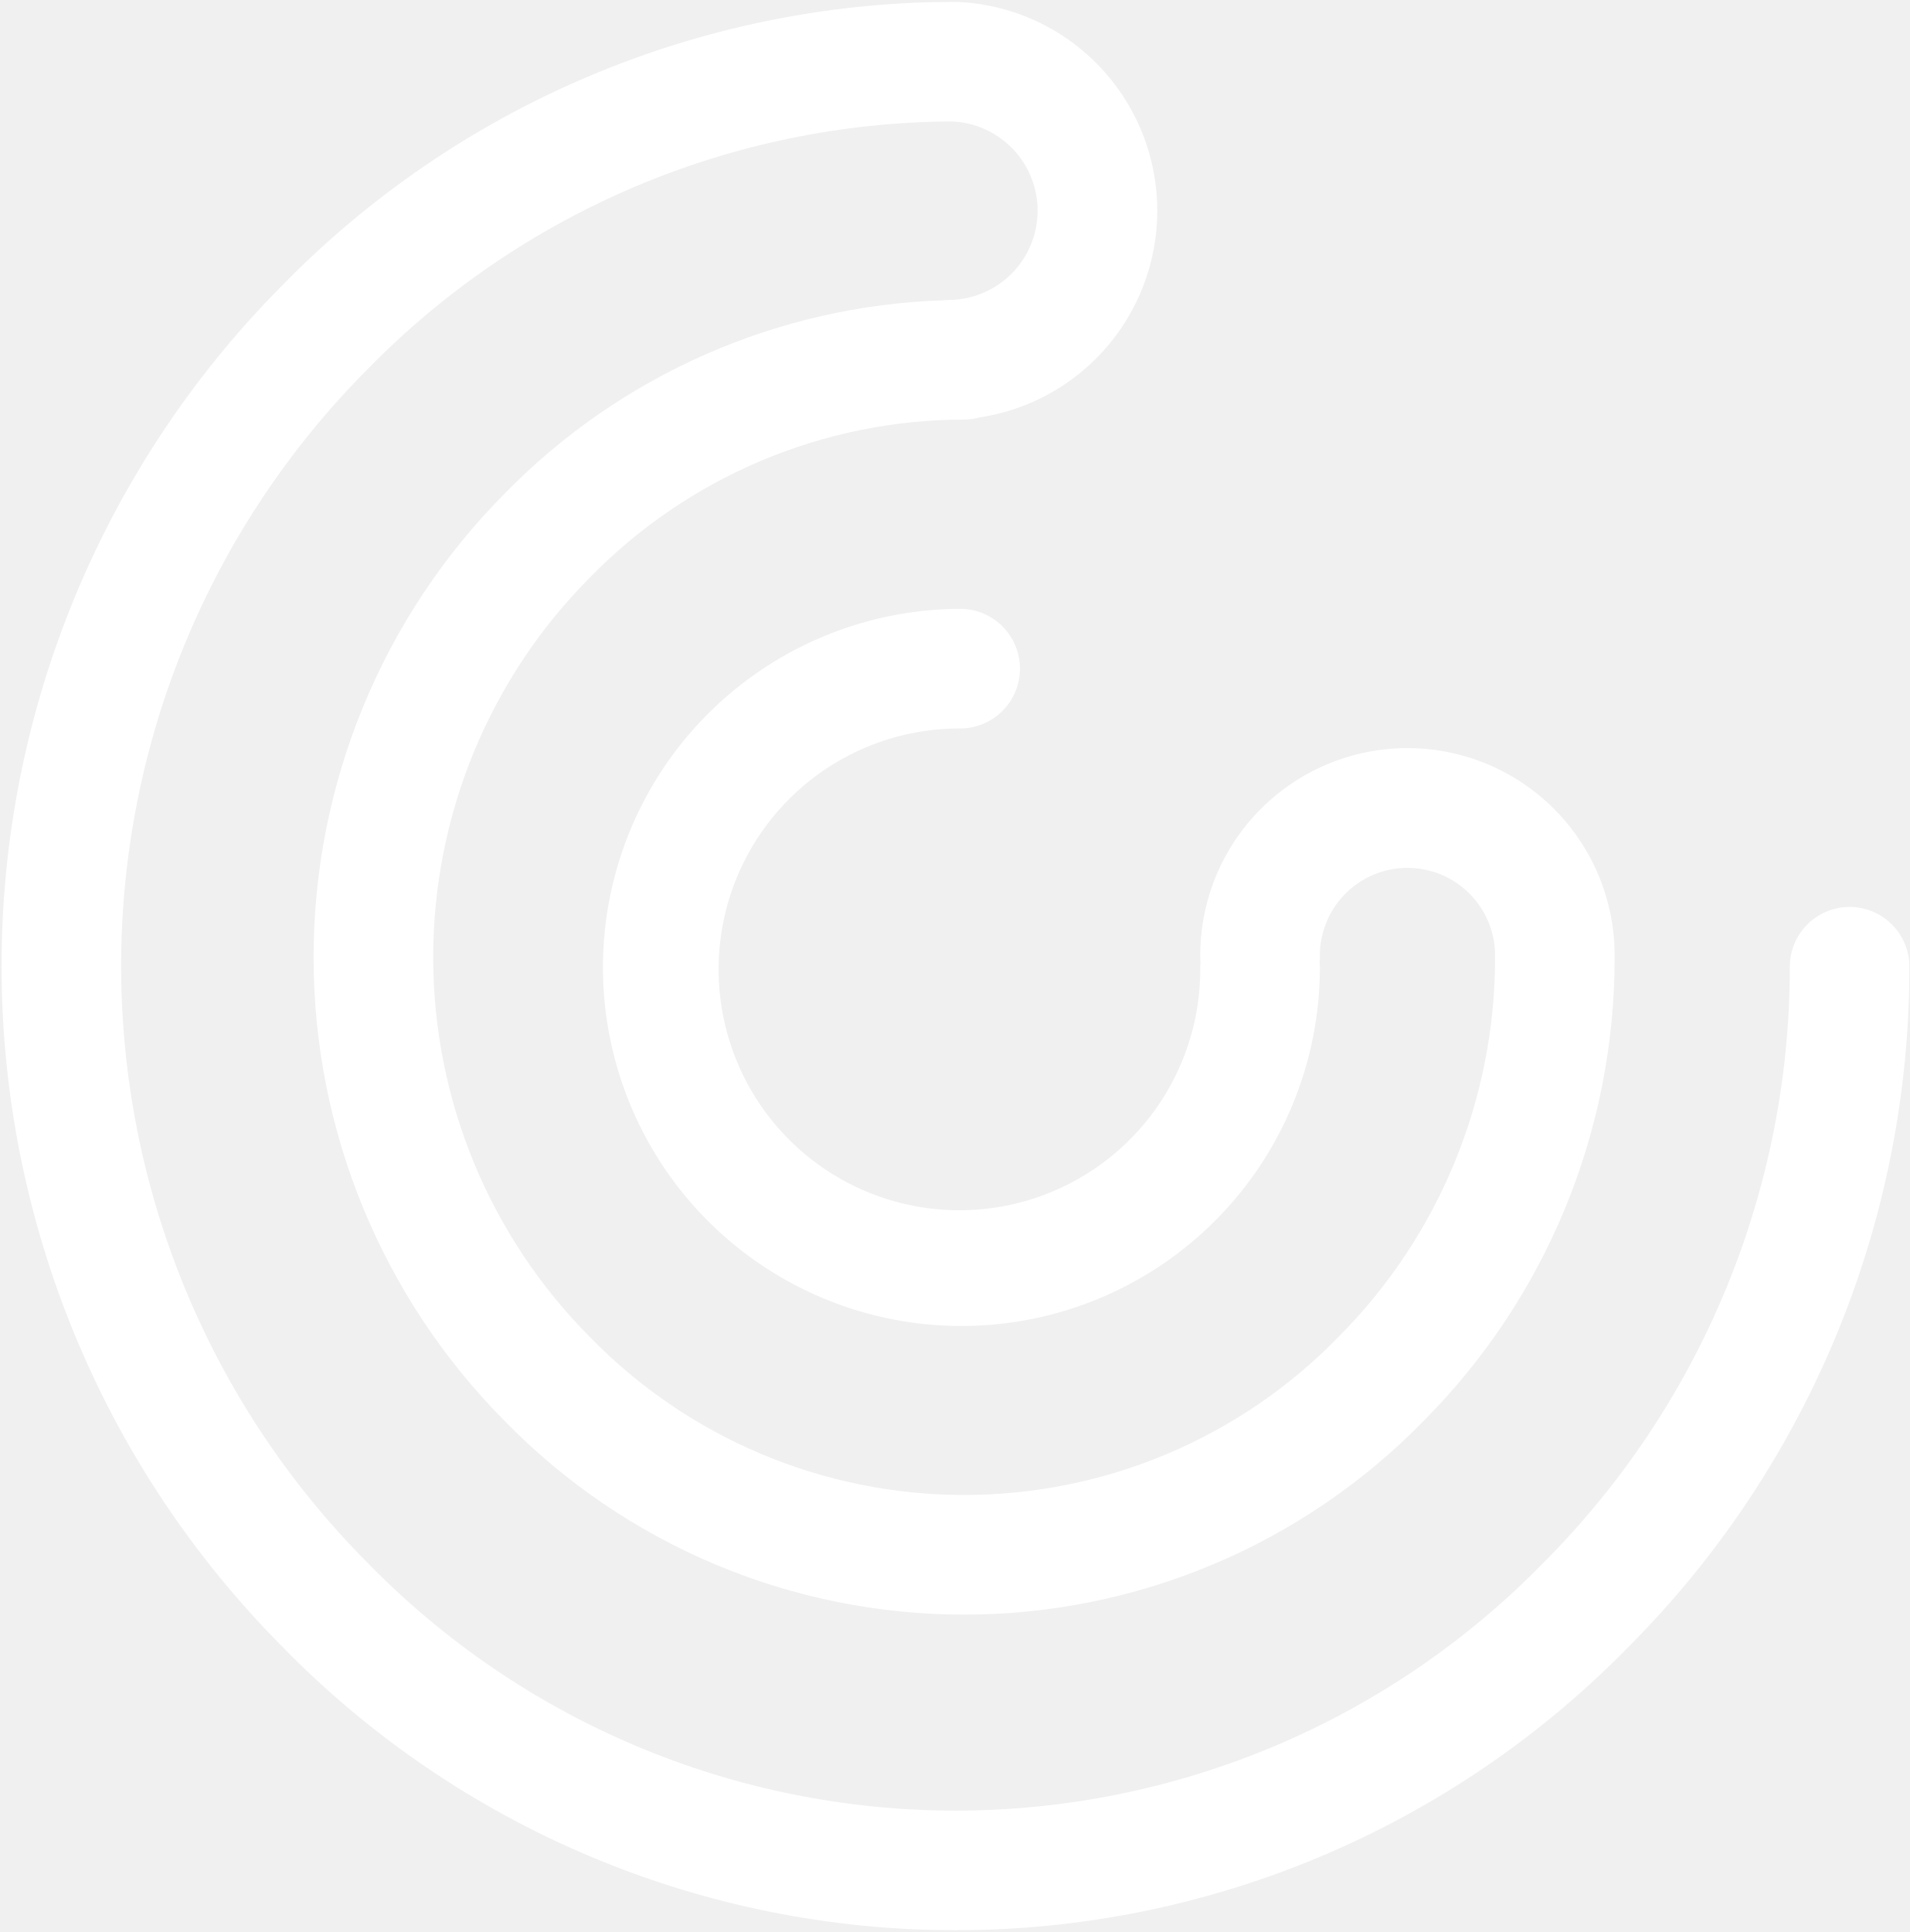
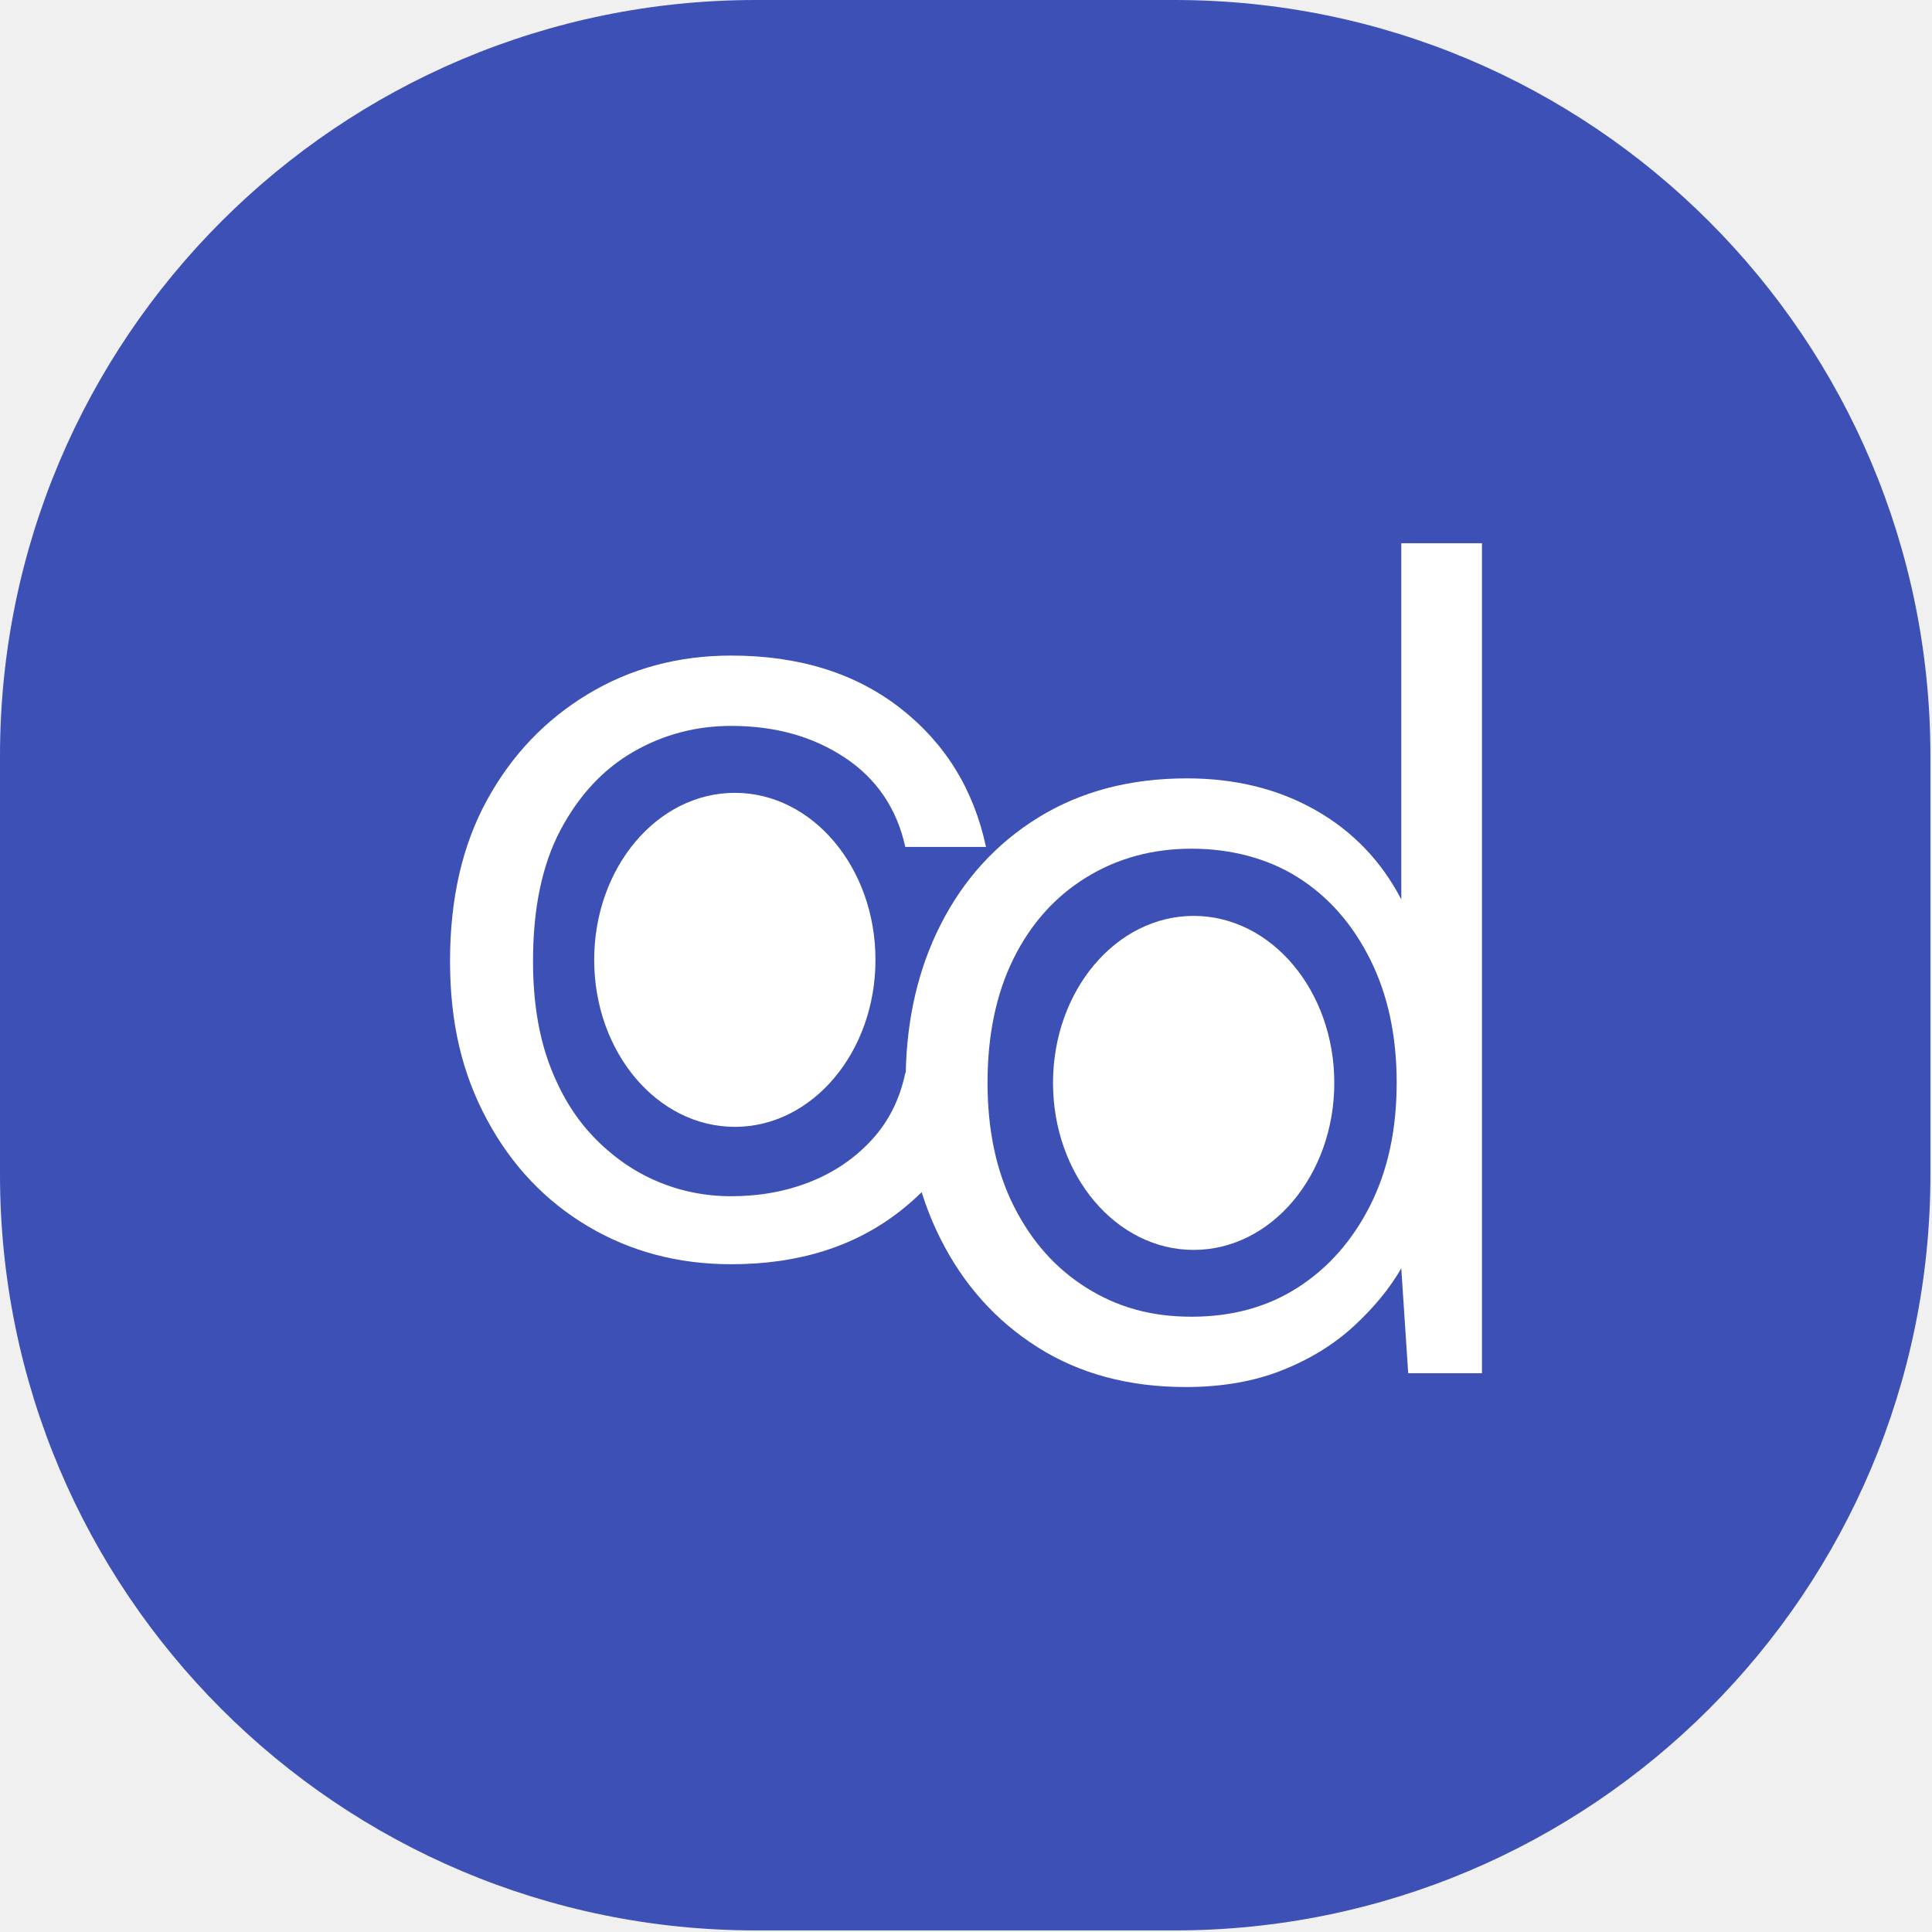
- <svg xmlns="http://www.w3.org/2000/svg" width="773" height="782" viewBox="0 0 773 782" fill="none">
-   <mask id="mask0_76_204" style="mask-type:luminance" maskUnits="userSpaceOnUse" x="0" y="0" width="773" height="782">
-     <path d="M773 0.729H0.625V781.305H773V0.729Z" fill="white" />
-   </mask>
-   <g mask="url(#mask0_76_204)">
-     <path d="M659.482 666.388C732.313 593.267 773.142 494.224 773 391.015C772.923 384.645 770.34 378.561 765.808 374.085C761.276 369.605 755.165 367.096 748.795 367.096C742.423 367.096 736.311 369.605 731.779 374.085C727.247 378.561 724.665 384.645 724.587 391.015C724.689 481.462 688.891 568.256 625.058 632.325C594.07 664.144 557.025 689.434 516.104 706.704C475.186 723.97 431.224 732.866 386.813 732.866C342.401 732.866 298.439 723.97 257.521 706.704C216.602 689.434 179.556 664.144 148.568 632.325C84.821 568.193 49.039 481.434 49.039 391.001C49.039 300.566 84.821 213.808 148.568 149.674C179.376 118.1 216.144 92.956 256.74 75.701C297.337 58.446 340.955 49.422 385.064 49.154C394.482 49.449 403.412 53.413 409.951 60.199C416.49 66.986 420.118 76.059 420.061 85.483C420.008 94.907 416.274 103.937 409.658 110.647C403.041 117.357 394.065 121.216 384.644 121.402C383.771 121.404 382.899 121.452 382.033 121.547C314.925 123.708 251.25 151.733 204.322 199.762C154.763 249.659 126.949 317.136 126.949 387.468C126.949 457.801 154.763 525.276 204.322 575.174C228.533 599.98 257.46 619.691 289.401 633.148C321.342 646.606 355.652 653.538 390.31 653.538C424.968 653.538 459.279 646.606 491.22 633.148C523.158 619.691 552.086 599.98 576.298 575.174C625.934 525.329 653.76 457.819 653.661 387.468C653.763 376.388 651.668 365.393 647.5 355.126C643.328 344.861 637.167 335.521 629.367 327.65C621.567 319.778 612.288 313.529 602.061 309.265C591.834 305.001 580.866 302.805 569.784 302.805C558.703 302.805 547.734 305.001 537.507 309.265C527.281 313.529 518.001 319.778 510.201 327.65C502.401 335.521 496.24 344.861 492.068 355.126C487.9 365.393 485.805 376.388 485.908 387.468C485.908 388.175 485.953 388.839 486.01 389.517C485.953 390.196 485.908 390.874 485.908 391.566C486.066 410.885 480.482 429.816 469.863 445.958C459.247 462.097 444.075 474.718 426.275 482.222C408.474 489.723 388.844 491.768 369.881 488.097C350.916 484.423 333.469 475.202 319.754 461.596C306.039 447.99 296.674 430.618 292.847 411.68C289.02 392.743 290.904 373.095 298.26 355.232C305.615 337.366 318.111 322.089 334.161 311.339C350.211 300.588 369.094 294.849 388.41 294.848C391.614 294.887 394.793 294.289 397.764 293.09C400.735 291.891 403.437 290.114 405.715 287.862C407.994 285.61 409.806 282.928 411.039 279.971C412.275 277.014 412.911 273.842 412.911 270.638C412.911 267.434 412.275 264.261 411.039 261.305C409.806 258.348 407.994 255.666 405.715 253.414C403.437 251.162 400.735 249.385 397.764 248.185C394.793 246.986 391.614 246.388 388.41 246.427C359.743 246.586 331.764 255.234 308.005 271.279C284.247 287.324 265.772 310.048 254.911 336.583C244.051 363.118 241.292 392.277 246.982 420.379C252.673 448.481 266.558 474.265 286.885 494.485C307.212 514.702 333.072 528.445 361.202 533.982C389.328 539.514 418.468 536.593 444.937 525.584C471.406 514.574 494.025 495.973 509.936 472.121C525.846 448.269 534.335 420.237 534.335 391.566C534.335 390.86 534.289 390.196 534.233 389.517C534.289 388.839 534.335 388.161 534.335 387.468C534.24 382.751 535.087 378.063 536.829 373.675C538.567 369.29 541.167 365.294 544.466 361.927C547.769 358.557 551.712 355.879 556.06 354.052C560.409 352.226 565.082 351.284 569.798 351.284C574.514 351.284 579.188 352.226 583.536 354.052C587.885 355.879 591.827 358.557 595.13 361.927C598.429 365.294 601.029 369.29 602.767 373.675C604.509 378.063 605.357 382.751 605.261 387.468C605.325 445.064 582.529 500.329 541.881 541.126C522.173 561.377 498.607 577.47 472.576 588.462C446.544 599.453 418.574 605.113 390.317 605.113C362.064 605.113 334.094 599.453 308.063 588.462C282.031 577.47 258.466 561.377 238.757 541.126C198.163 500.294 175.377 445.05 175.377 387.468C175.377 329.886 198.163 274.644 238.757 233.811C258.481 213.585 282.048 197.506 308.072 186.518C334.097 175.529 362.053 169.853 390.303 169.823C392.475 169.817 394.637 169.518 396.732 168.933C417.341 165.771 436.053 155.112 449.286 138.999C462.519 122.885 469.336 102.453 468.432 81.622C467.528 60.79 458.961 41.026 444.383 26.121C429.804 11.216 410.237 2.219 389.434 0.857C388.565 0.762 387.689 0.714 386.813 0.712C386.325 0.712 385.841 0.712 385.354 0.712C385.114 0.712 384.881 0.712 384.647 0.712C384.414 0.712 384.174 0.74 383.941 0.747C333.616 1.143 283.868 11.498 237.564 31.215C191.259 50.932 149.316 79.621 114.151 115.629C41.44 188.827 0.632 287.818 0.632 391.001C0.632 494.181 41.44 593.171 114.151 666.37C149.641 702.743 192.048 731.651 238.875 751.383C285.703 771.119 336.005 781.287 386.82 781.287C437.635 781.287 487.935 771.119 534.766 751.383C581.593 731.651 623.998 702.743 659.489 666.37L659.482 666.388Z" fill="white" />
+ <svg xmlns="http://www.w3.org/2000/svg" width="1099" height="1099" viewBox="0 0 1099 1099" fill="none">
+   <rect width="1098.1" height="1098.1" rx="430" fill="#3D50B5" />
+   <g clip-path="url(#clip0_119_166)">
+     <path d="M797.106 309V511.623C785.747 489.77 769.47 472.835 748.276 460.803C727.068 448.786 702.696 442.77 675.174 442.77C642.82 442.77 614.628 450.212 590.598 465.066C566.553 479.934 547.968 500.376 534.855 526.377C522.398 551.096 515.856 579.078 515.229 610.297H514.973C511.908 625.165 505.566 637.838 495.959 648.33C486.339 658.822 474.652 666.805 460.883 672.264C447.115 677.738 432.136 680.461 415.973 680.461C401.107 680.461 387.011 677.624 373.685 671.937C360.344 666.263 348.329 657.838 337.626 646.691C326.907 635.543 318.498 621.673 312.384 605.051C306.255 588.444 303.205 568.986 303.205 546.691C303.205 516.527 308.45 491.609 318.94 471.937C329.43 452.264 343.198 437.51 360.245 427.674C377.291 417.838 395.862 412.92 415.973 412.92C440.887 412.92 462.408 418.936 480.552 430.953C498.682 442.984 510.155 459.919 514.973 481.773H560.867C553.868 448.986 537.592 422.656 512.022 402.756C486.453 382.87 454.427 372.92 415.973 372.92C385.814 372.92 358.606 380.247 334.347 394.887C310.089 409.542 290.962 429.641 276.98 455.215C262.984 480.789 256 511.281 256 546.691C256 582.101 262.984 610.853 276.98 636.855C290.962 662.87 310.089 683.084 334.347 697.51C358.606 711.937 385.814 719.15 415.973 719.15C454.427 719.15 486.553 708.986 512.35 688.658C516.583 685.322 520.56 681.815 524.28 678.152C527.13 687.261 530.665 696.014 534.855 704.41C547.968 730.639 566.439 751.295 590.256 766.377C614.086 781.459 642.164 789 674.518 789C695.056 789 713.3 785.821 729.263 779.492C745.212 773.162 758.866 764.738 770.24 754.246C781.599 743.754 790.564 732.835 797.106 721.459L801.04 781.131H843V309H797.106ZM779.404 685.721C769.356 705.622 755.702 721.131 738.427 732.279C721.167 743.426 700.957 749 677.796 749C654.635 749 635.608 743.54 618.12 732.607C600.646 721.687 586.878 706.277 576.83 686.377C566.767 666.491 561.75 642.999 561.75 615.885C561.75 588.772 566.667 565.294 576.488 545.393C586.336 525.507 600.104 510.098 617.806 499.164C635.508 488.244 655.505 482.77 677.796 482.77C700.088 482.77 721.167 488.244 738.427 499.164C755.702 510.098 769.356 525.622 779.404 545.721C789.467 565.835 794.484 589.228 794.484 615.885C794.484 642.542 789.467 665.835 779.404 685.721Z" fill="white" />
+     <ellipse cx="679" cy="616" rx="80" ry="95" fill="white" />
+     <ellipse cx="418" cy="546" rx="80" ry="95" fill="white" />
  </g>
+   <defs>
+     <clipPath id="clip0_119_166">
+       <rect width="587" height="480" fill="white" transform="translate(256 309)" />
+     </clipPath>
+   </defs>
</svg>
